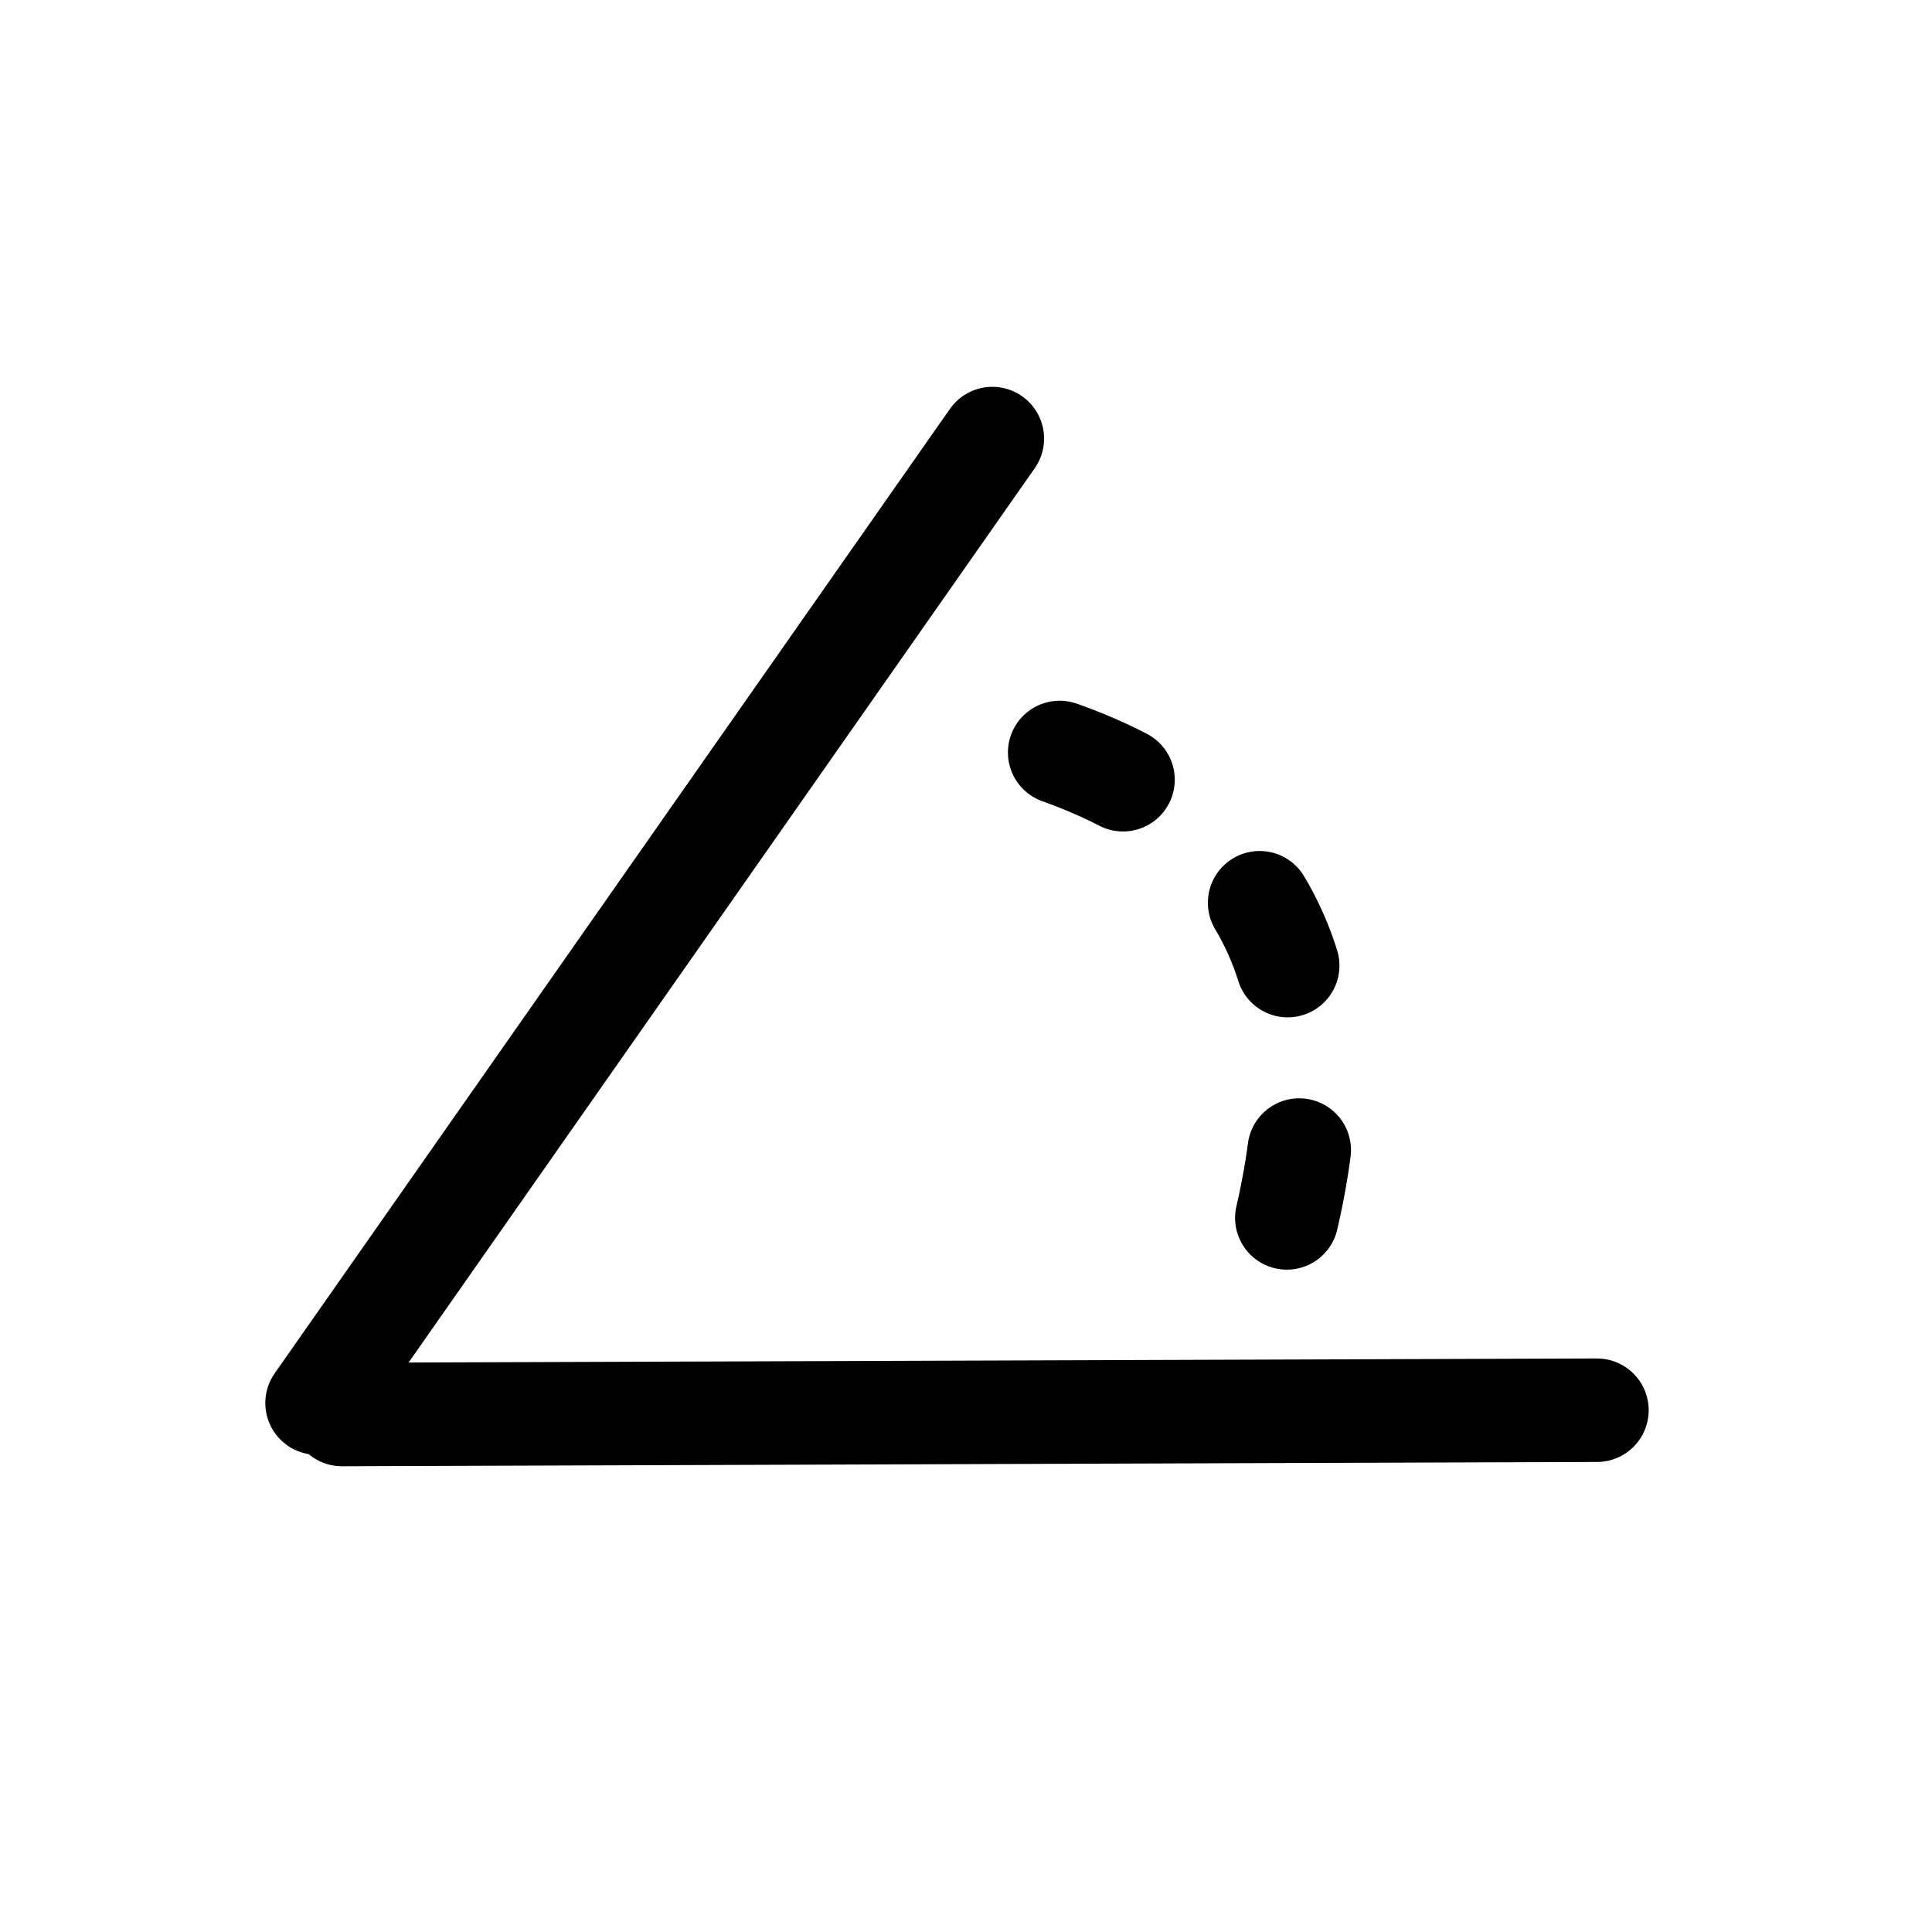
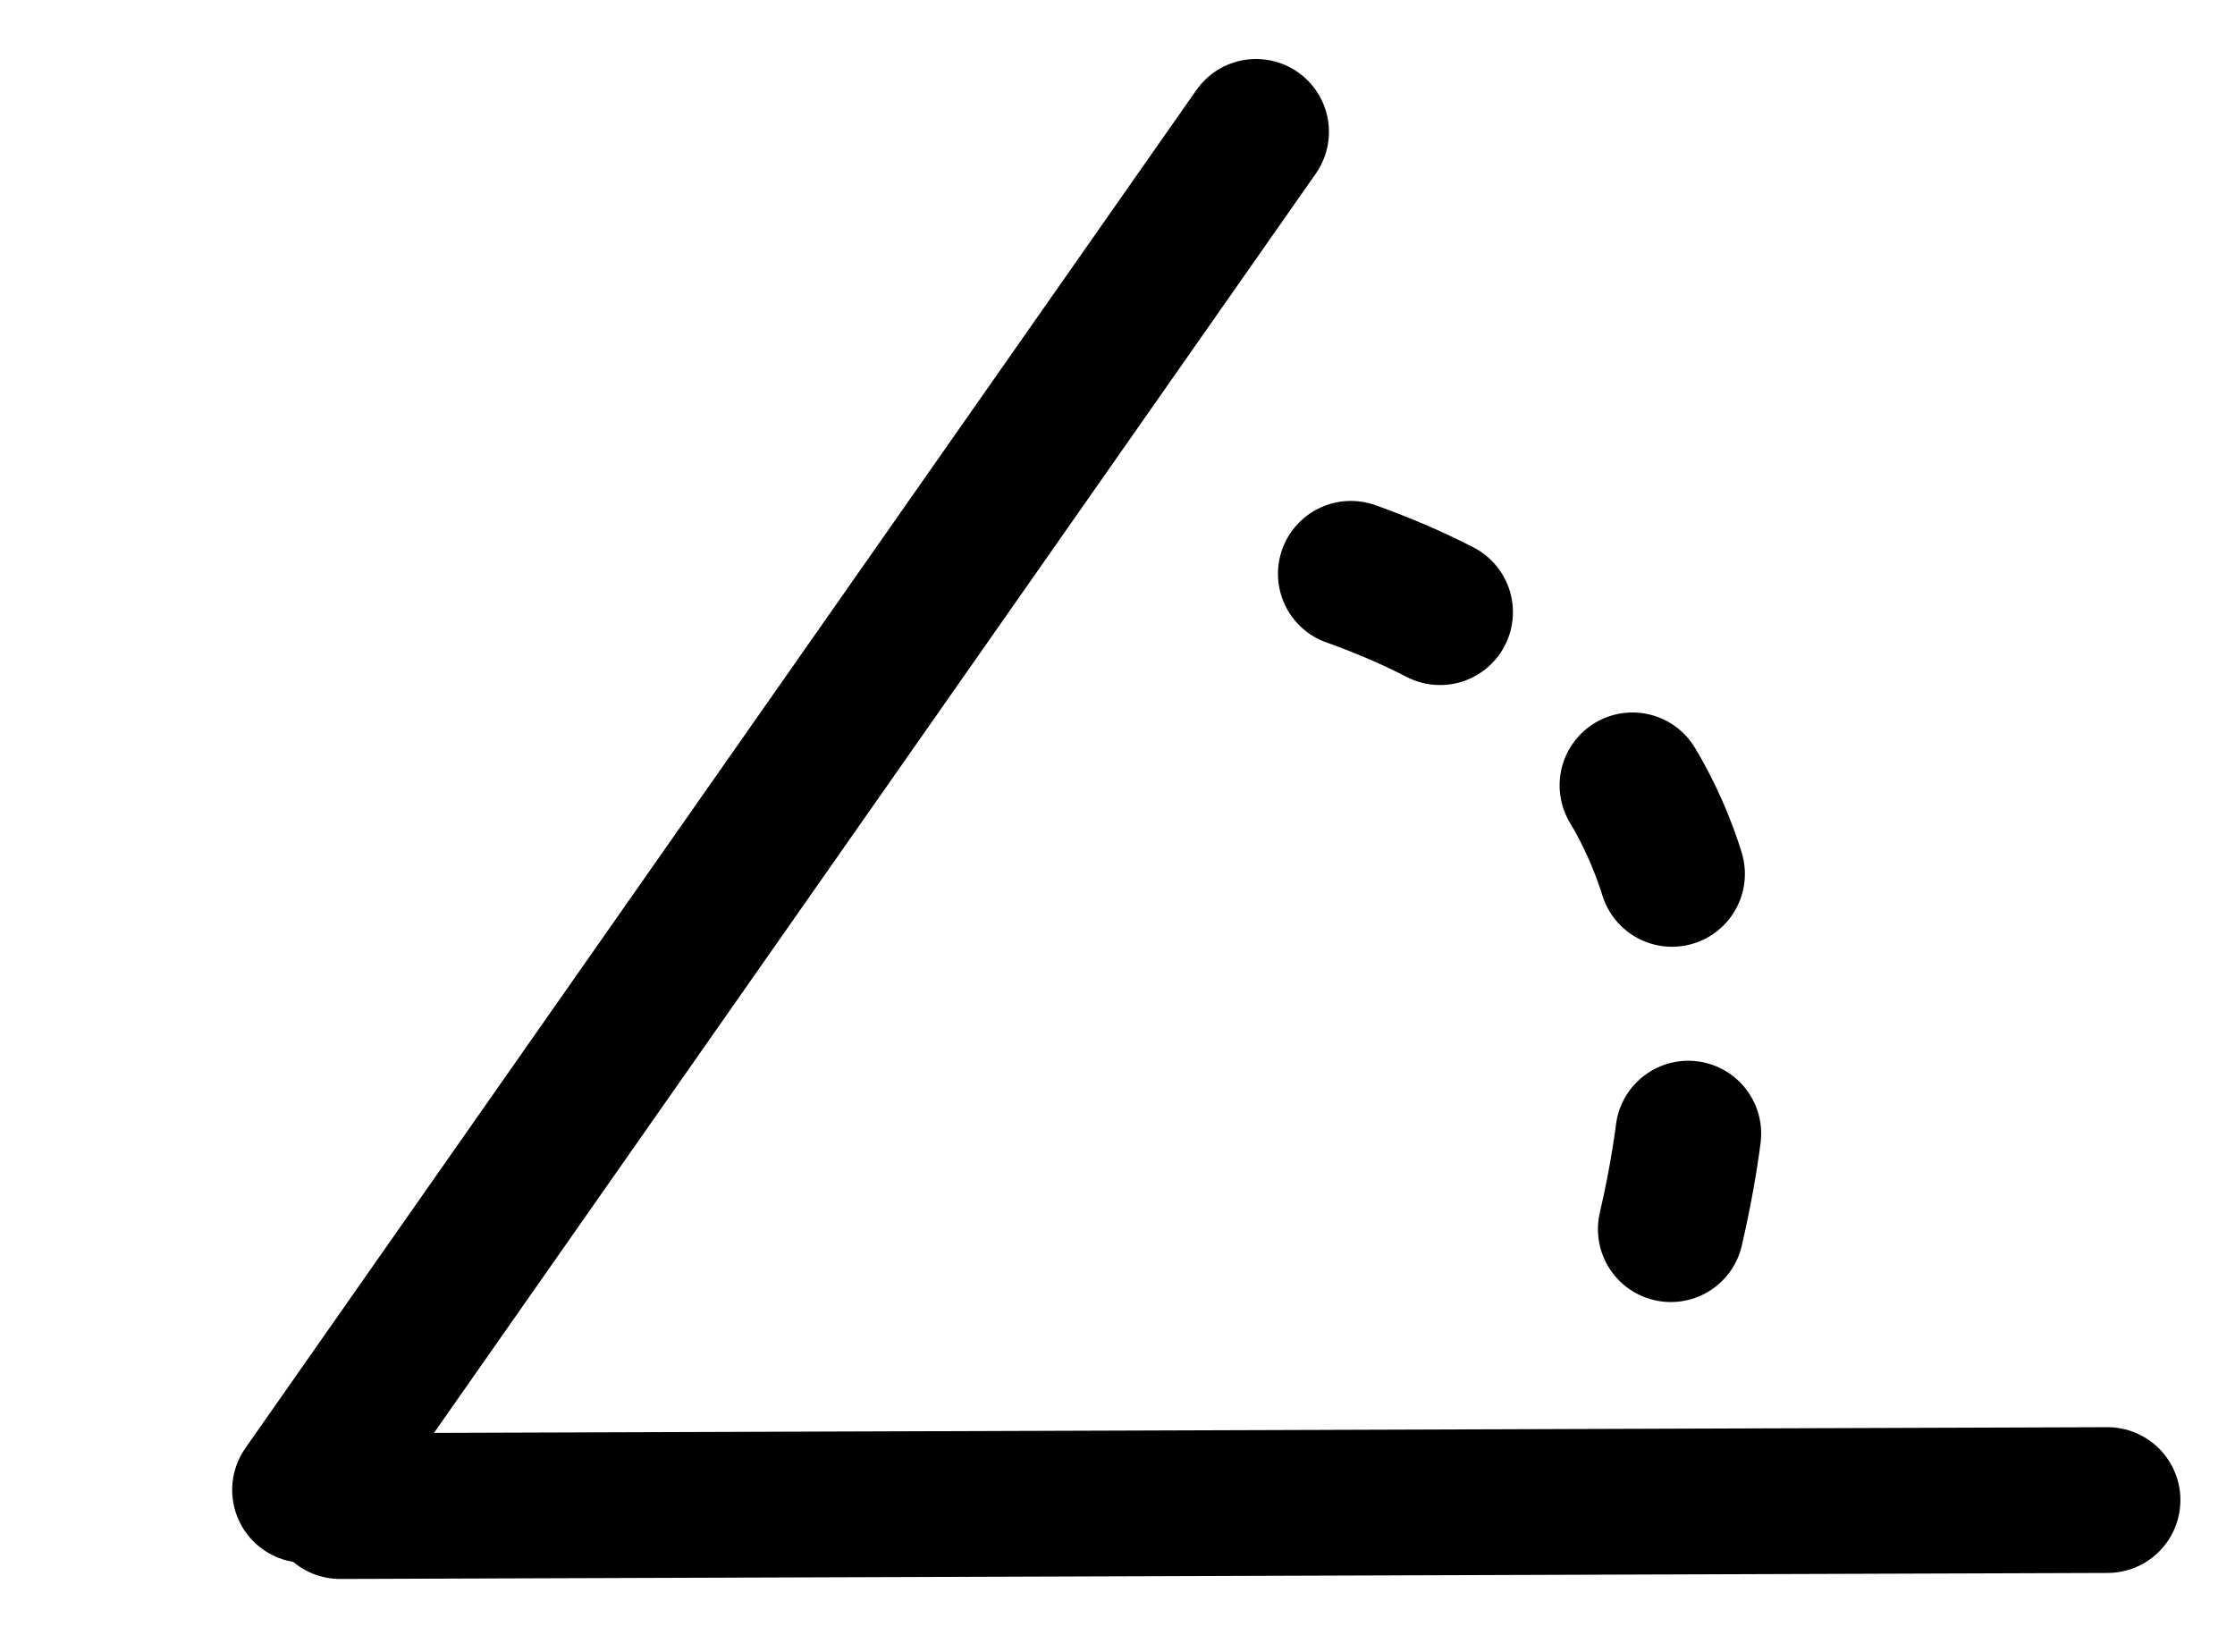
- <svg xmlns="http://www.w3.org/2000/svg" width="28px" height="28px" viewBox="0 0 28 28" version="1.1">
-   <g id="tool-angle" stroke="none" stroke-width="1" fill="none" fill-rule="evenodd">
-     <rect id="Rectangle" x="0" y="0" width="28" height="28" />
-     <g id="Group-6" transform="translate(2.4559, 6)" stroke="currentColor" stroke-linecap="round" stroke-width="1.5">
-       <line x1="2.5" y1="14.5" x2="20.688" y2="14.438" id="Line-4" />
-       <line x1="1" y1="13.378" x2="13.065" y2="1.312" id="Line-4" transform="translate(7.0325, 7.345) rotate(-10) translate(-7.0325, -7.345)" />
-     </g>
-     <path d="M19.339,17.093 C19.412,13.093 17.413,11.093 13.341,11.093" id="Path-4" stroke="currentColor" stroke-width="1.5" stroke-linecap="round" stroke-dasharray="1,2.7" transform="translate(16.341, 14.093) rotate(12) translate(-16.341, -14.093)" />
+ <svg xmlns="http://www.w3.org/2000/svg" viewBox="0 0 23 17">
+   <g fill="none" fill-rule="evenodd" stroke="currentColor" stroke-linecap="round" stroke-width="1.5">
+     <path d="M2.5 14.5L20.688 14.438" transform="translate(1 1)" />
+     <path d="M1 13.378L13.065 1.313" transform="translate(1 1) rotate(-10 7.033 7.345)" />
+     <path stroke-dasharray="1 2.7" d="M16.194 11.65c.903-3.897-.636-6.269-4.62-7.115" transform="translate(1 1)" />
  </g>
</svg>
